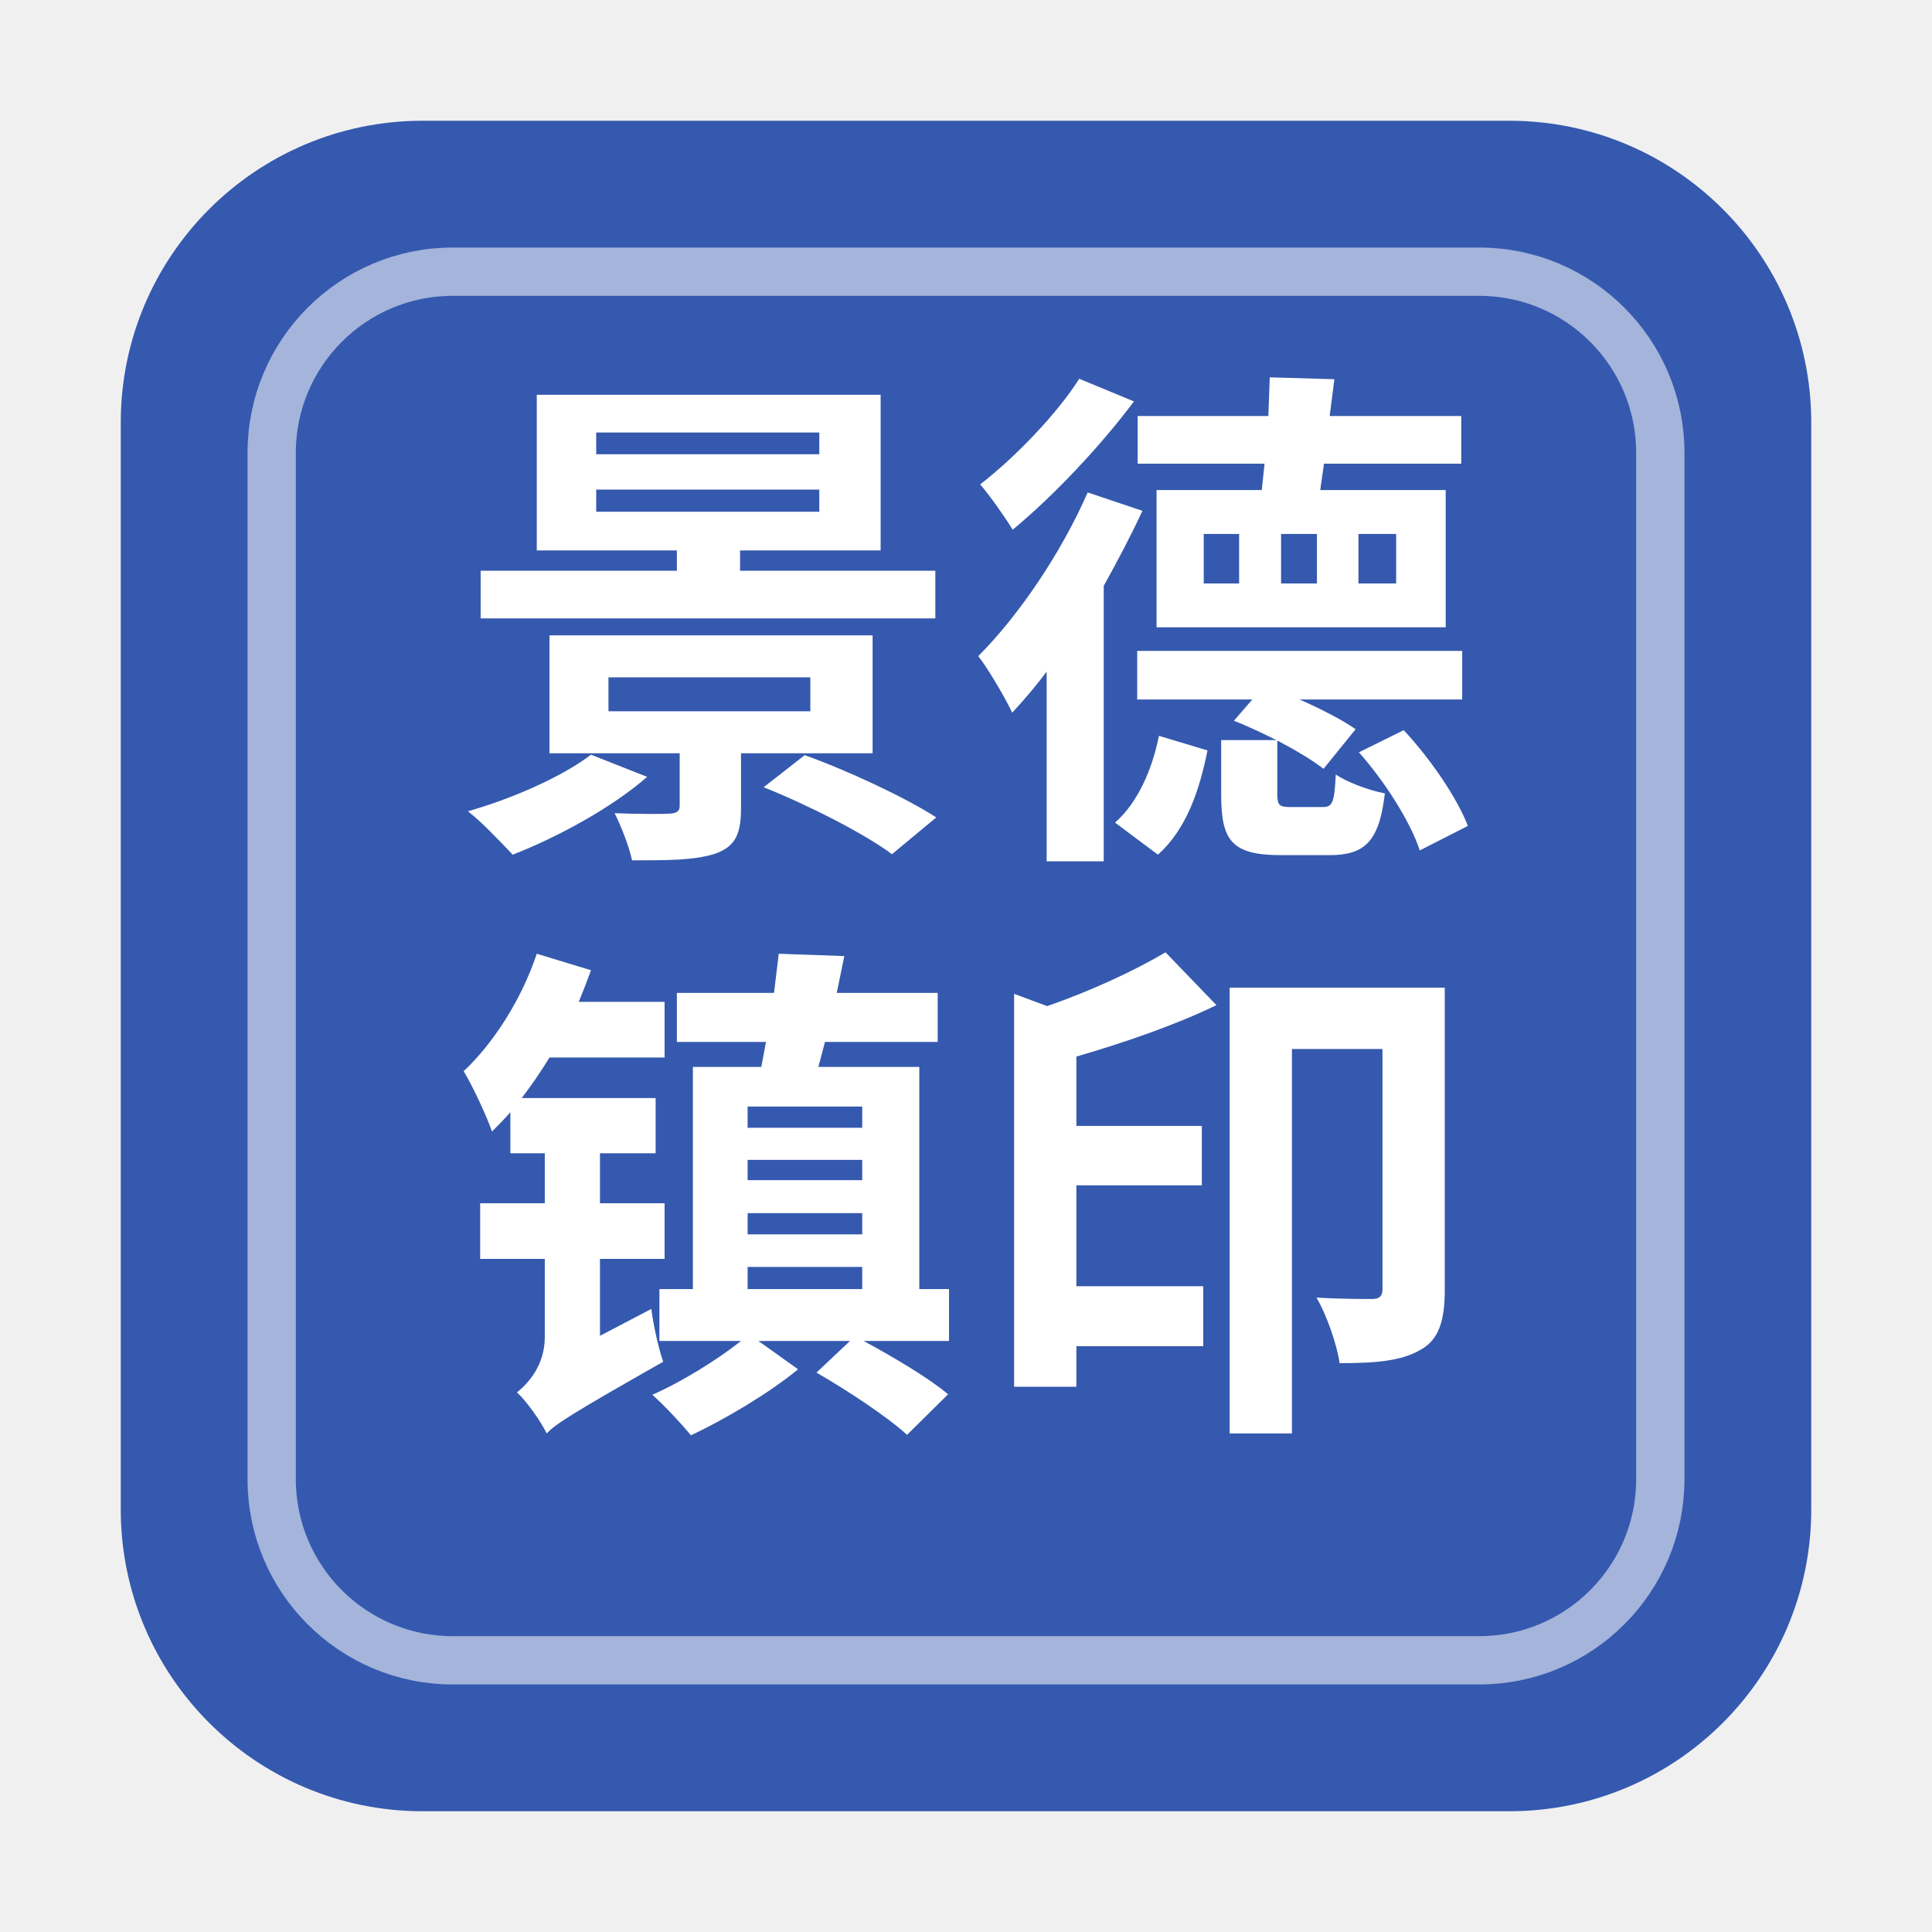
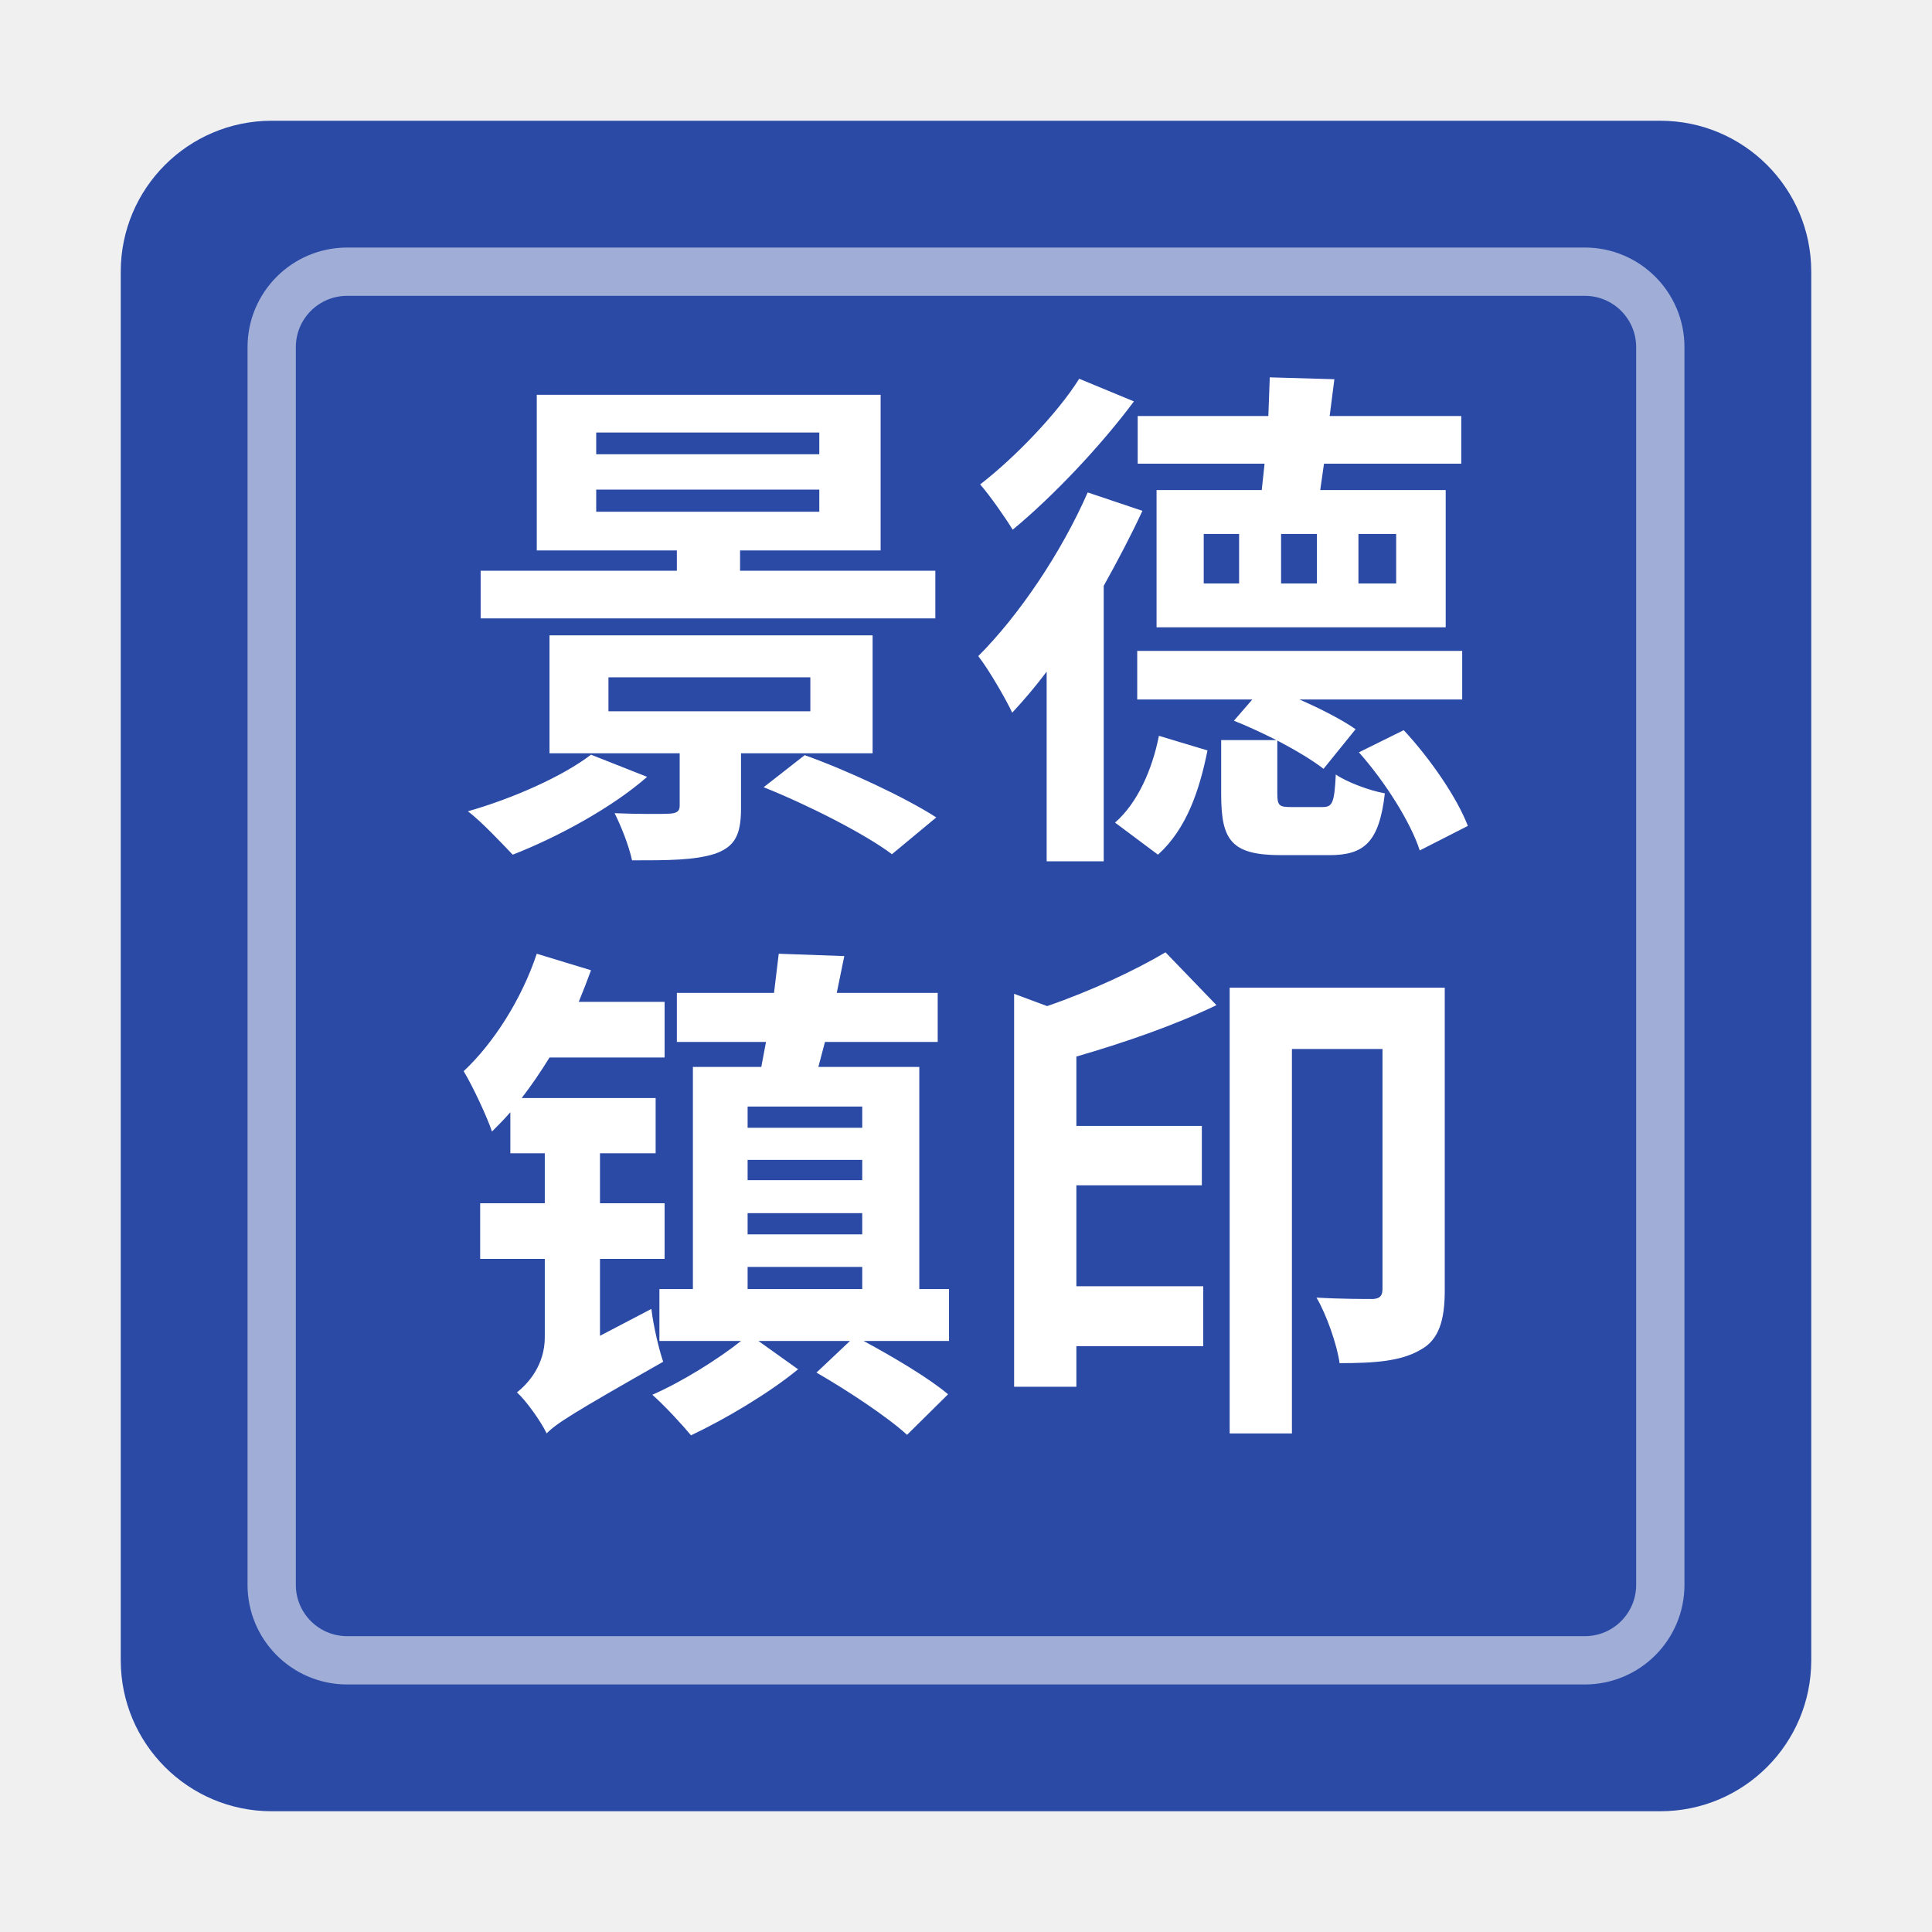
<svg xmlns="http://www.w3.org/2000/svg" viewBox="0 0 64 64">
-   <rect x="4" y="4" width="56" height="56" rx="10" fill="#3559ae" />
-   <rect x="9" y="9" width="46" height="46" rx="6" fill="none" stroke="#ffffff" stroke-opacity="0.55" stroke-width="1.6" />
+   <rect x="4" y="4" width="56" height="56" rx="5" fill="#2a4aa6" />
+   <rect x="9" y="9" width="46" height="46" rx="2.5" fill="none" stroke="#ffffff" stroke-opacity="0.55" stroke-width="1.6" />
  <text x="32" y="27" font-family="Noto Sans SC, PingFang SC, sans-serif" font-size="17" font-weight="700" fill="#ffffff" text-anchor="middle">景德</text>
  <text x="32" y="46" font-family="Noto Sans SC, PingFang SC, sans-serif" font-size="17" font-weight="700" fill="#ffffff" text-anchor="middle">镇印</text>
</svg>
